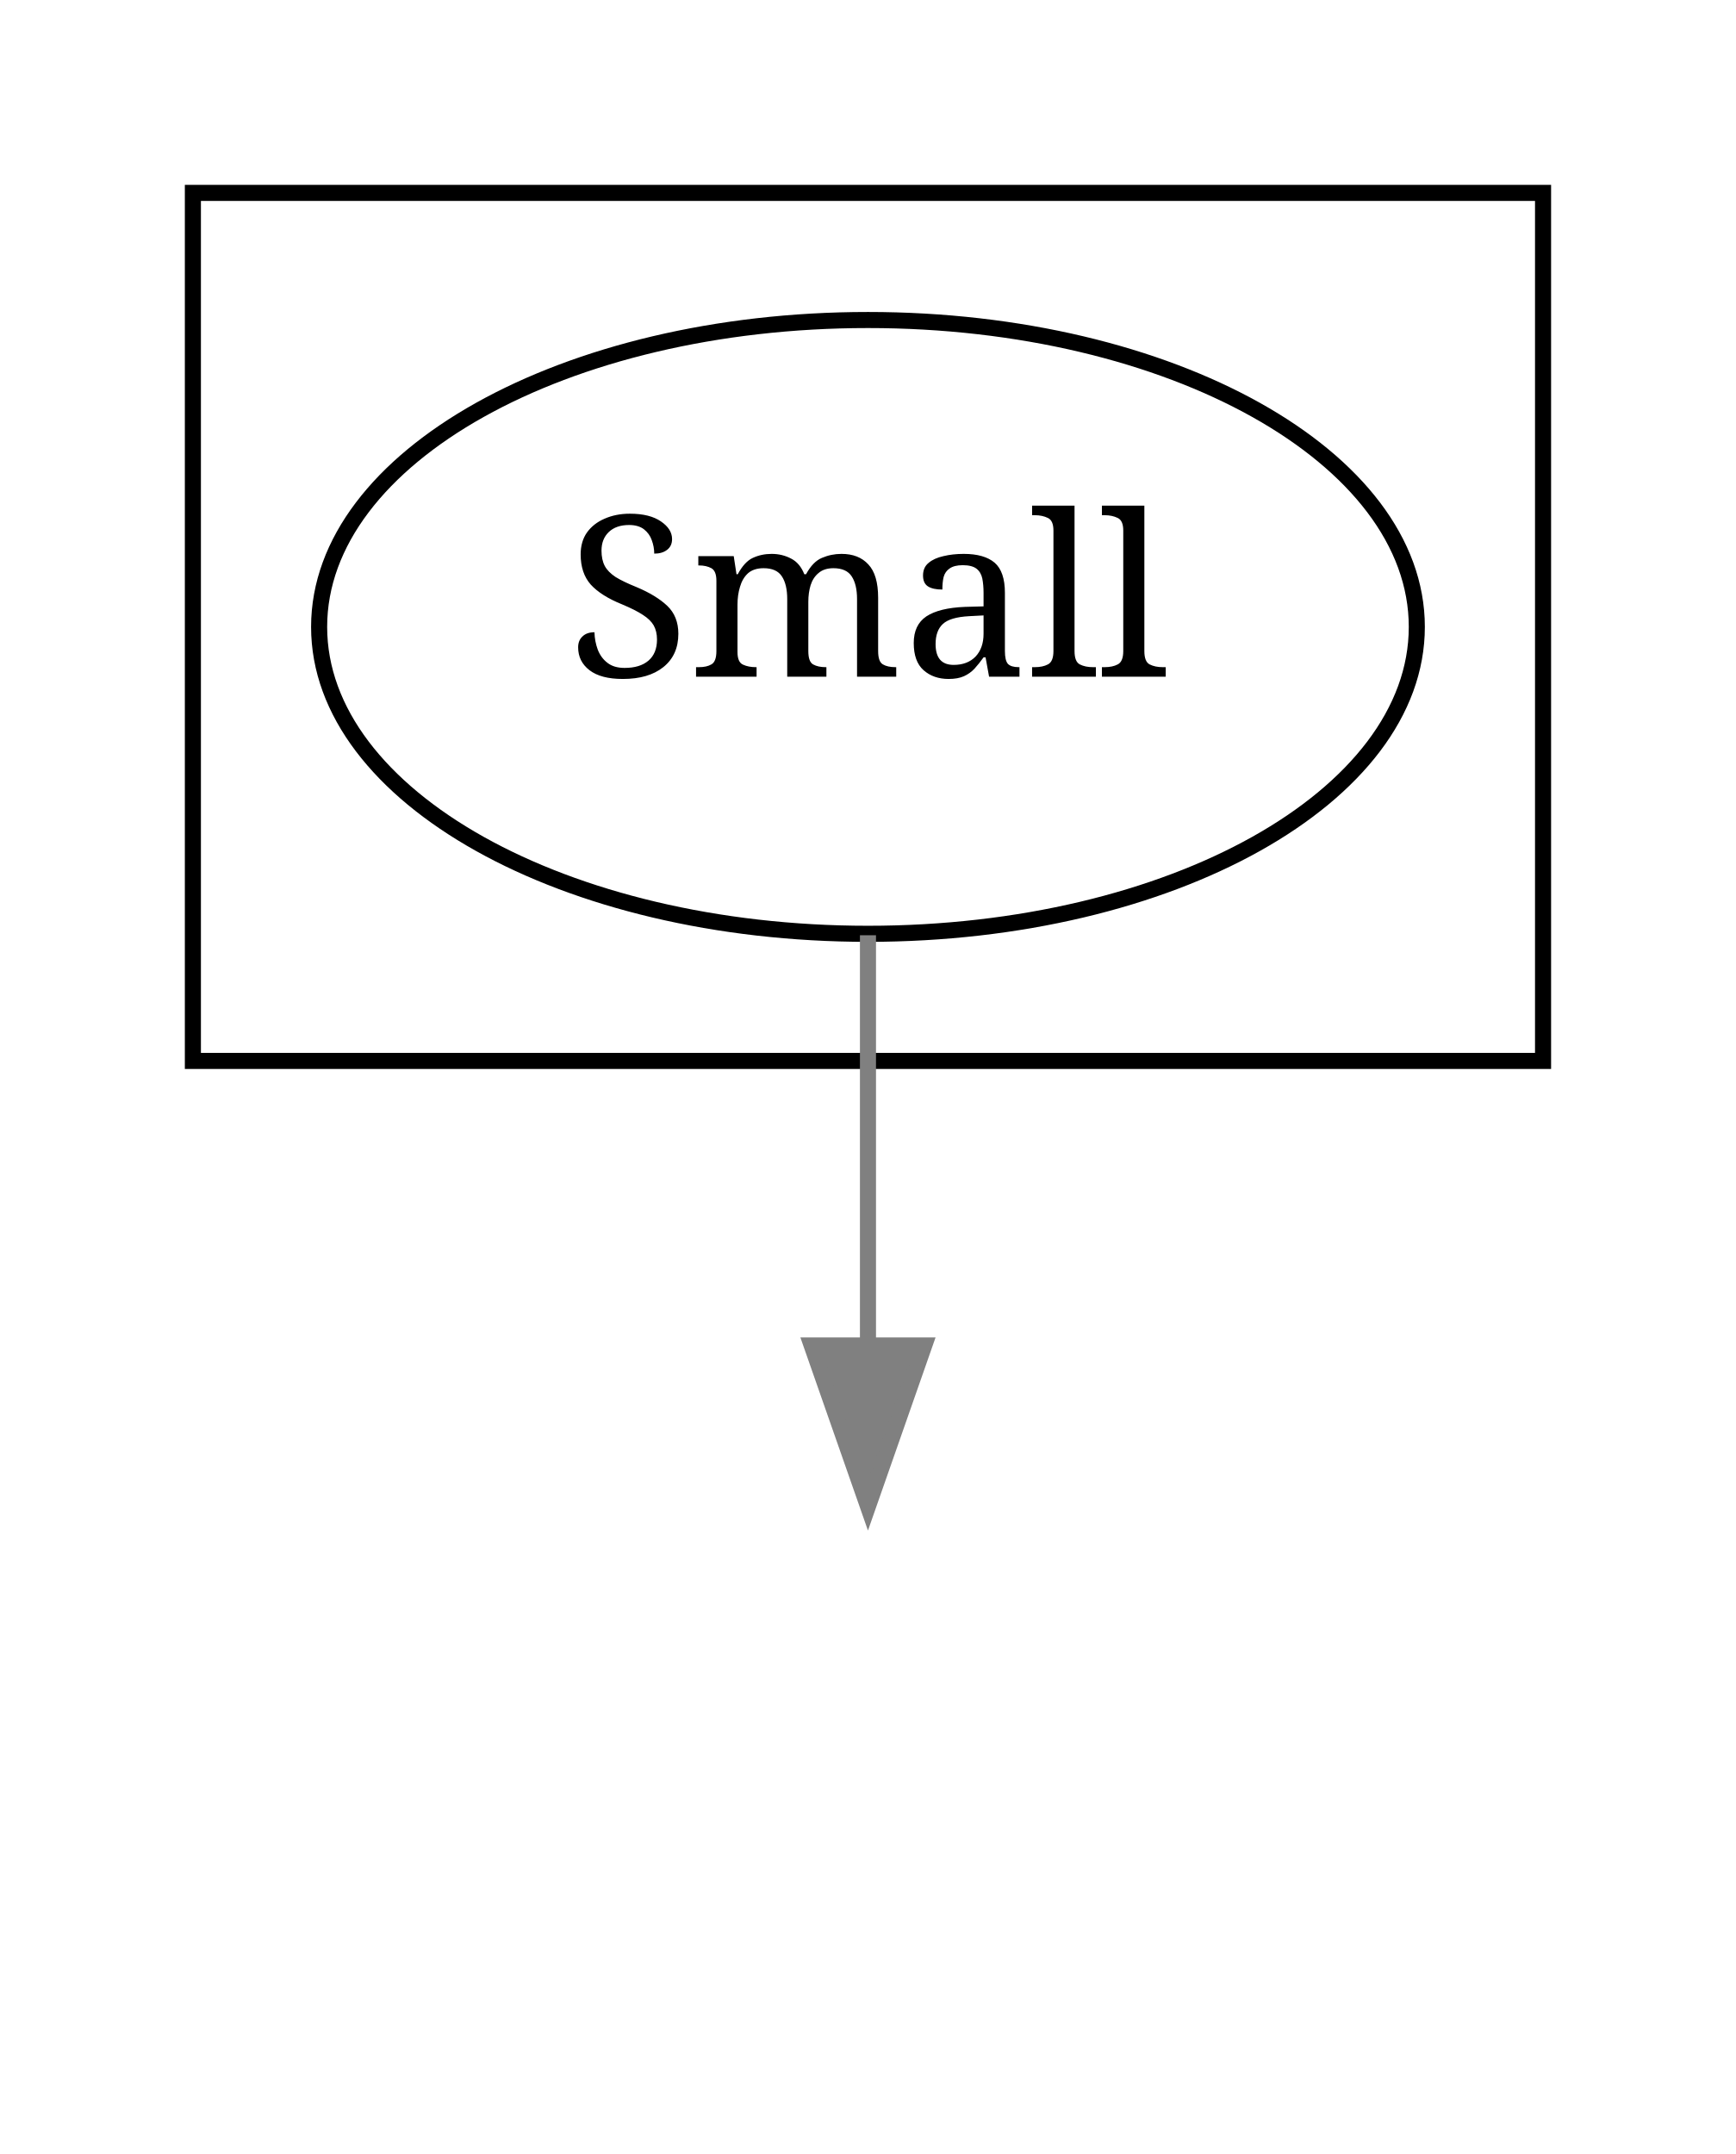
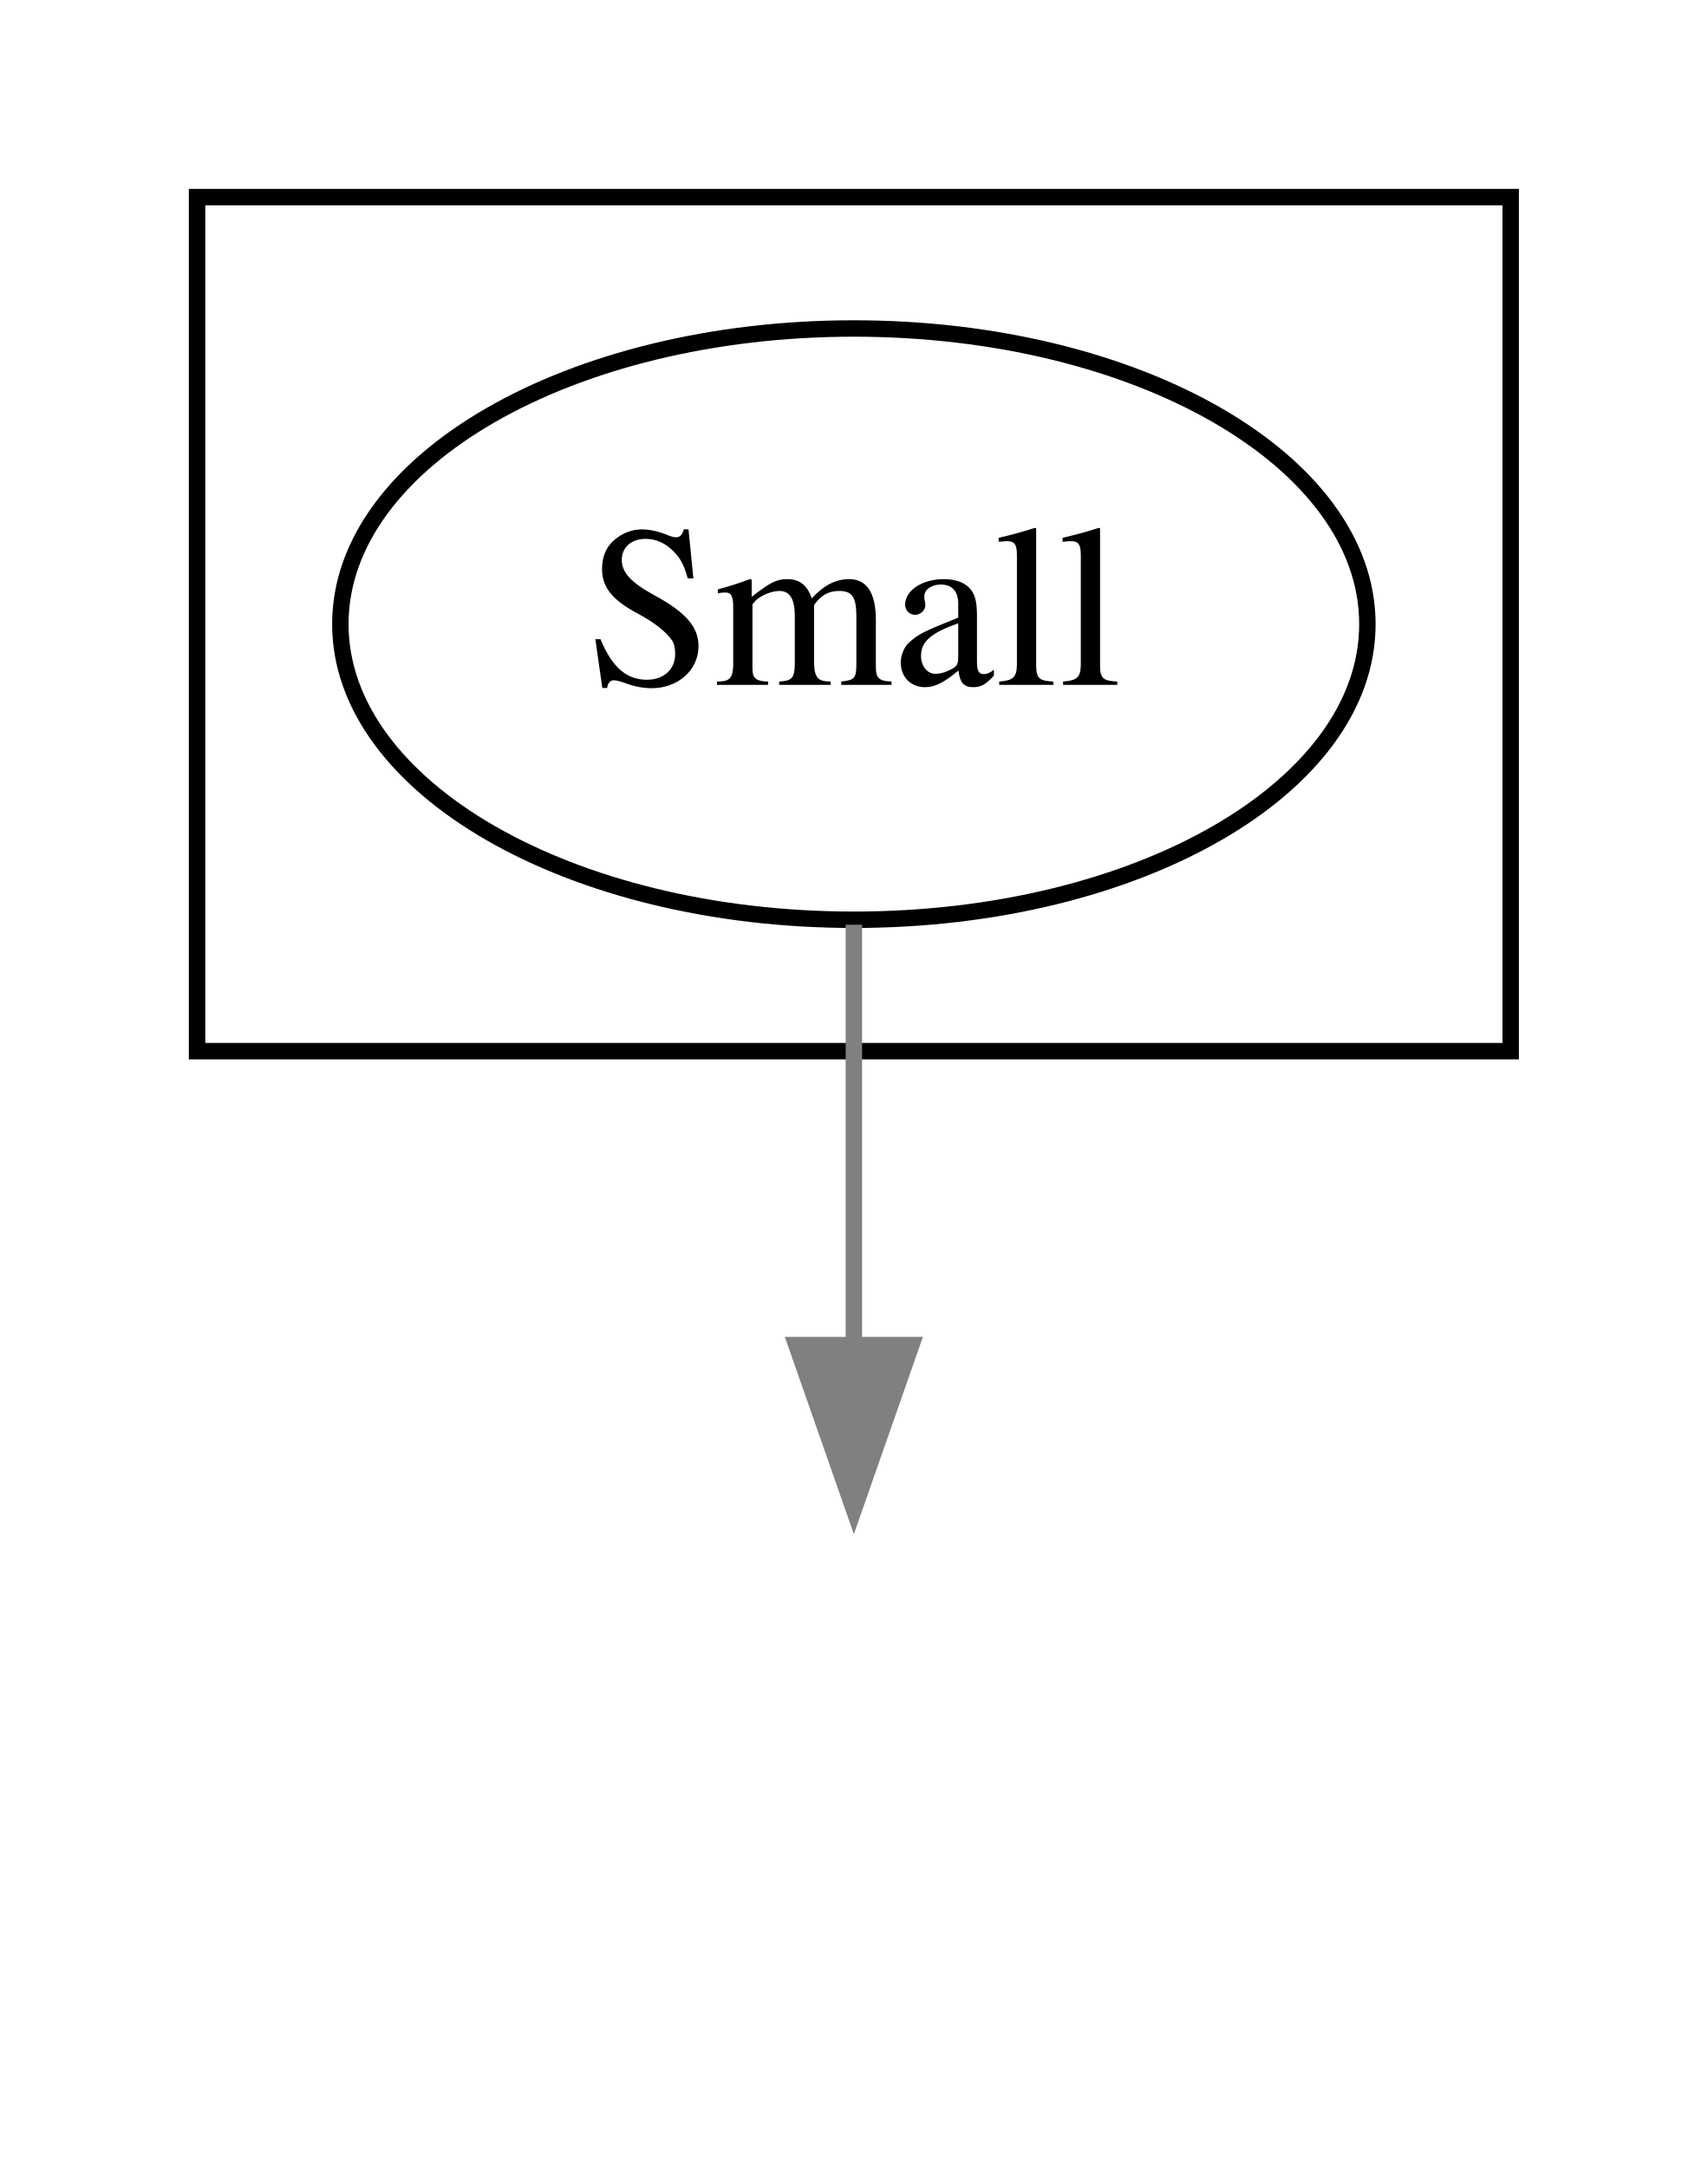
- <svg xmlns="http://www.w3.org/2000/svg" width="108pt" height="134pt" viewBox="0.00 0.00 108.00 134.00">
-   <g id="graph1" class="graph" transform="scale(1 1) rotate(0) translate(4 130)">
-     <polygon fill="white" stroke="white" points="-4,5 -4,-130 105,-130 105,5 -4,5" />
-     <g id="graph2" class="cluster">
-       <polygon fill="none" stroke="black" points="8,-64 8,-118 92,-118 92,-64 8,-64" />
+ <svg xmlns="http://www.w3.org/2000/svg" width="104pt" height="132pt" viewBox="0.00 0.00 104.00 132.00">
+   <g id="graph0" class="graph" transform="scale(1 1) rotate(0) translate(4 128)">
+     <polygon fill="white" stroke="white" points="-4,5 -4,-128 101,-128 101,5 -4,5" />
+     <g id="clust1" class="cluster">
+       <polygon fill="none" stroke="black" points="8,-64 8,-116 88,-116 88,-64 8,-64" />
+     </g>
+     <g id="node1" class="node">
+       <ellipse fill="none" stroke="black" cx="48" cy="-90" rx="31.273" ry="18" />
+       <text text-anchor="middle" x="48" y="-86.3" font-family="Times,serif" font-size="14.00">Small</text>
    </g>
    <g id="node2" class="node">
-       <ellipse fill="none" stroke="black" cx="50" cy="-91" rx="34.146" ry="19.092" />
-       <text text-anchor="middle" x="50" y="-87.9" font-family="Times Roman,serif" font-size="14.00">Small</text>
+       <ellipse fill="none" stroke="none" cx="48" cy="-18" rx="27" ry="18" />
    </g>
-     <g id="node3" class="node">
-       <ellipse fill="none" stroke="none" cx="50" cy="-18" rx="27" ry="18" />
-     </g>
-     <g id="edge3" class="edge">
-       <path fill="none" stroke="grey" d="M50,-71.82C50,-64.097 50,-55.028 50,-46.559" />
-       <polygon fill="grey" stroke="grey" points="53.5,-46.297 50,-36.297 46.5,-46.297 53.5,-46.297" />
+     <g id="edge1" class="edge">
+       <path fill="none" stroke="grey" d="M48,-71.697C48,-63.983 48,-54.712 48,-46.112" />
+       <polygon fill="grey" stroke="grey" points="51.5,-46.104 48,-36.104 44.5,-46.104 51.5,-46.104" />
    </g>
  </g>
</svg>
